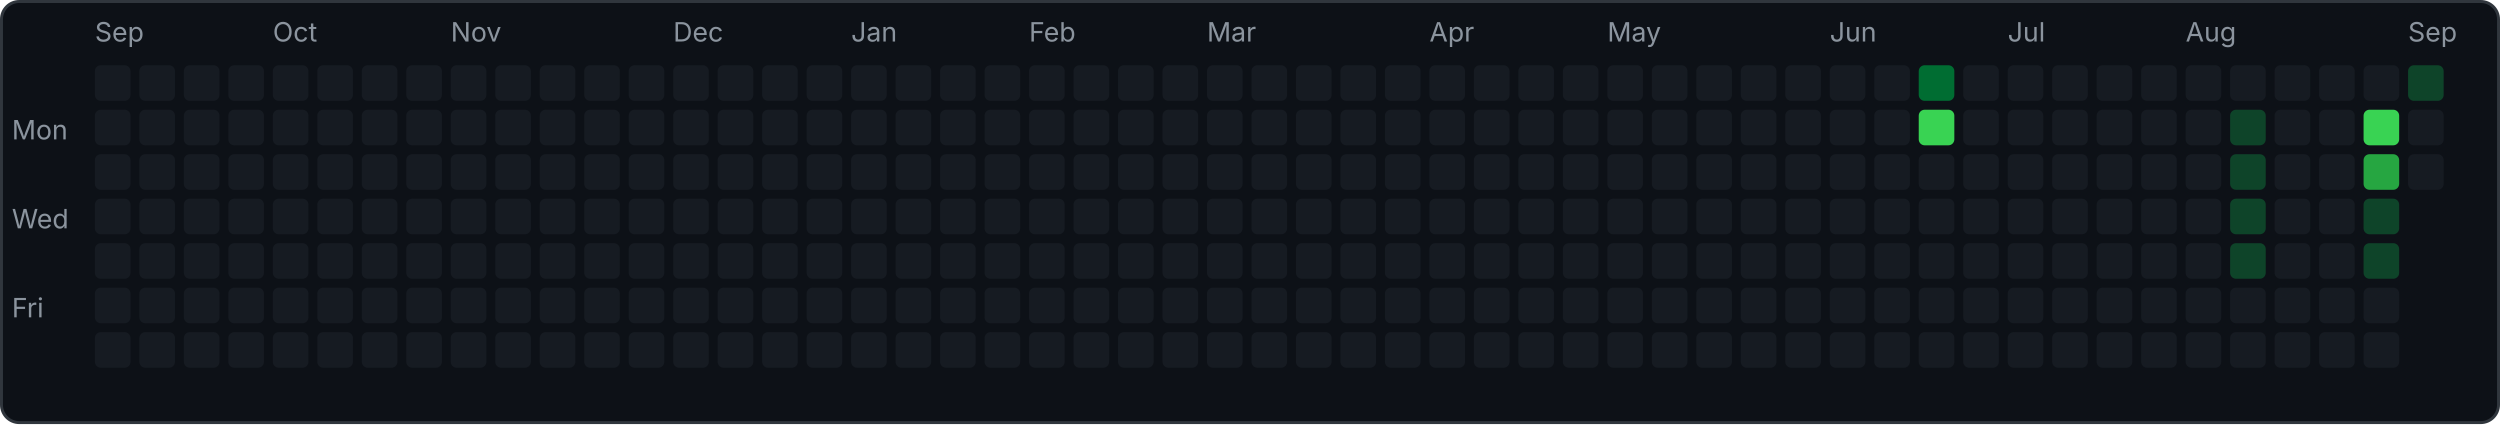
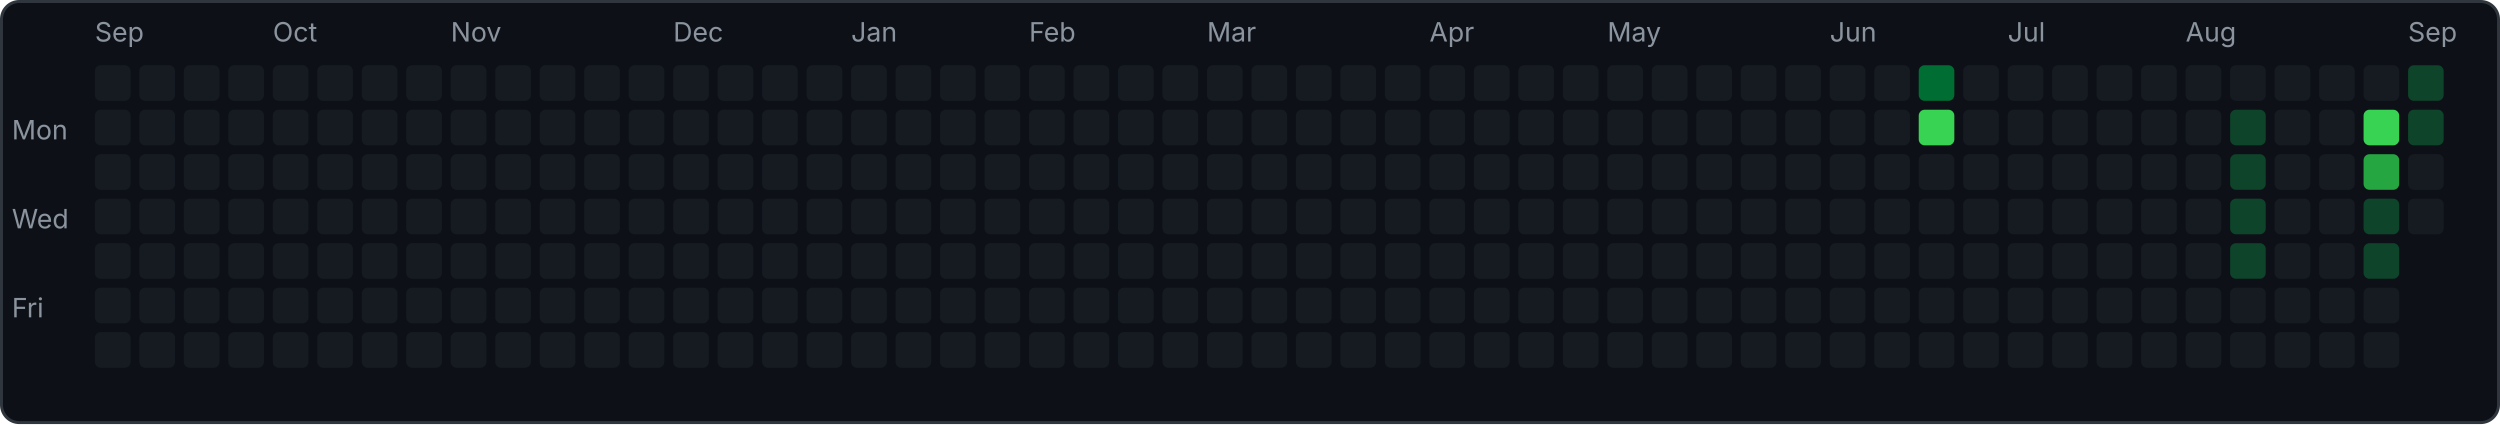
<svg xmlns="http://www.w3.org/2000/svg" width="843" height="143" viewBox="0 0 843 143">
  <rect x="0.5" y="0.5" width="842" height="142" rx="6" fill="#0d1117" stroke="#30363d" />
  <text x="4" y="47" font-family="-apple-system,sans-serif" font-size="9" fill="#8b949e">Mon</text>
  <text x="4" y="77" font-family="-apple-system,sans-serif" font-size="9" fill="#8b949e">Wed</text>
  <text x="4" y="107" font-family="-apple-system,sans-serif" font-size="9" fill="#8b949e">Fri</text>
  <rect x="32" y="22" width="12" height="12" rx="2" fill="#161b22" />
  <rect x="32" y="37" width="12" height="12" rx="2" fill="#161b22" />
  <rect x="32" y="52" width="12" height="12" rx="2" fill="#161b22" />
  <rect x="32" y="67" width="12" height="12" rx="2" fill="#161b22" />
  <rect x="32" y="82" width="12" height="12" rx="2" fill="#161b22" />
  <rect x="32" y="97" width="12" height="12" rx="2" fill="#161b22" />
  <rect x="32" y="112" width="12" height="12" rx="2" fill="#161b22" />
  <text x="32" y="14" font-family="-apple-system,sans-serif" font-size="9" fill="#8b949e">Sep</text>
  <rect x="47" y="22" width="12" height="12" rx="2" fill="#161b22" />
  <rect x="47" y="37" width="12" height="12" rx="2" fill="#161b22" />
  <rect x="47" y="52" width="12" height="12" rx="2" fill="#161b22" />
  <rect x="47" y="67" width="12" height="12" rx="2" fill="#161b22" />
  <rect x="47" y="82" width="12" height="12" rx="2" fill="#161b22" />
  <rect x="47" y="97" width="12" height="12" rx="2" fill="#161b22" />
  <rect x="47" y="112" width="12" height="12" rx="2" fill="#161b22" />
  <rect x="62" y="22" width="12" height="12" rx="2" fill="#161b22" />
  <rect x="62" y="37" width="12" height="12" rx="2" fill="#161b22" />
  <rect x="62" y="52" width="12" height="12" rx="2" fill="#161b22" />
  <rect x="62" y="67" width="12" height="12" rx="2" fill="#161b22" />
  <rect x="62" y="82" width="12" height="12" rx="2" fill="#161b22" />
  <rect x="62" y="97" width="12" height="12" rx="2" fill="#161b22" />
  <rect x="62" y="112" width="12" height="12" rx="2" fill="#161b22" />
  <rect x="77" y="22" width="12" height="12" rx="2" fill="#161b22" />
  <rect x="77" y="37" width="12" height="12" rx="2" fill="#161b22" />
  <rect x="77" y="52" width="12" height="12" rx="2" fill="#161b22" />
  <rect x="77" y="67" width="12" height="12" rx="2" fill="#161b22" />
  <rect x="77" y="82" width="12" height="12" rx="2" fill="#161b22" />
  <rect x="77" y="97" width="12" height="12" rx="2" fill="#161b22" />
  <rect x="77" y="112" width="12" height="12" rx="2" fill="#161b22" />
  <rect x="92" y="22" width="12" height="12" rx="2" fill="#161b22" />
  <rect x="92" y="37" width="12" height="12" rx="2" fill="#161b22" />
  <rect x="92" y="52" width="12" height="12" rx="2" fill="#161b22" />
  <rect x="92" y="67" width="12" height="12" rx="2" fill="#161b22" />
  <rect x="92" y="82" width="12" height="12" rx="2" fill="#161b22" />
  <rect x="92" y="97" width="12" height="12" rx="2" fill="#161b22" />
  <rect x="92" y="112" width="12" height="12" rx="2" fill="#161b22" />
  <text x="92" y="14" font-family="-apple-system,sans-serif" font-size="9" fill="#8b949e">Oct</text>
  <rect x="107" y="22" width="12" height="12" rx="2" fill="#161b22" />
  <rect x="107" y="37" width="12" height="12" rx="2" fill="#161b22" />
  <rect x="107" y="52" width="12" height="12" rx="2" fill="#161b22" />
  <rect x="107" y="67" width="12" height="12" rx="2" fill="#161b22" />
  <rect x="107" y="82" width="12" height="12" rx="2" fill="#161b22" />
  <rect x="107" y="97" width="12" height="12" rx="2" fill="#161b22" />
  <rect x="107" y="112" width="12" height="12" rx="2" fill="#161b22" />
  <rect x="122" y="22" width="12" height="12" rx="2" fill="#161b22" />
  <rect x="122" y="37" width="12" height="12" rx="2" fill="#161b22" />
  <rect x="122" y="52" width="12" height="12" rx="2" fill="#161b22" />
  <rect x="122" y="67" width="12" height="12" rx="2" fill="#161b22" />
  <rect x="122" y="82" width="12" height="12" rx="2" fill="#161b22" />
  <rect x="122" y="97" width="12" height="12" rx="2" fill="#161b22" />
  <rect x="122" y="112" width="12" height="12" rx="2" fill="#161b22" />
  <rect x="137" y="22" width="12" height="12" rx="2" fill="#161b22" />
  <rect x="137" y="37" width="12" height="12" rx="2" fill="#161b22" />
  <rect x="137" y="52" width="12" height="12" rx="2" fill="#161b22" />
  <rect x="137" y="67" width="12" height="12" rx="2" fill="#161b22" />
  <rect x="137" y="82" width="12" height="12" rx="2" fill="#161b22" />
  <rect x="137" y="97" width="12" height="12" rx="2" fill="#161b22" />
  <rect x="137" y="112" width="12" height="12" rx="2" fill="#161b22" />
  <rect x="152" y="22" width="12" height="12" rx="2" fill="#161b22" />
  <rect x="152" y="37" width="12" height="12" rx="2" fill="#161b22" />
  <rect x="152" y="52" width="12" height="12" rx="2" fill="#161b22" />
  <rect x="152" y="67" width="12" height="12" rx="2" fill="#161b22" />
  <rect x="152" y="82" width="12" height="12" rx="2" fill="#161b22" />
  <rect x="152" y="97" width="12" height="12" rx="2" fill="#161b22" />
  <rect x="152" y="112" width="12" height="12" rx="2" fill="#161b22" />
  <text x="152" y="14" font-family="-apple-system,sans-serif" font-size="9" fill="#8b949e">Nov</text>
  <rect x="167" y="22" width="12" height="12" rx="2" fill="#161b22" />
  <rect x="167" y="37" width="12" height="12" rx="2" fill="#161b22" />
  <rect x="167" y="52" width="12" height="12" rx="2" fill="#161b22" />
  <rect x="167" y="67" width="12" height="12" rx="2" fill="#161b22" />
  <rect x="167" y="82" width="12" height="12" rx="2" fill="#161b22" />
  <rect x="167" y="97" width="12" height="12" rx="2" fill="#161b22" />
  <rect x="167" y="112" width="12" height="12" rx="2" fill="#161b22" />
  <rect x="182" y="22" width="12" height="12" rx="2" fill="#161b22" />
  <rect x="182" y="37" width="12" height="12" rx="2" fill="#161b22" />
  <rect x="182" y="52" width="12" height="12" rx="2" fill="#161b22" />
  <rect x="182" y="67" width="12" height="12" rx="2" fill="#161b22" />
  <rect x="182" y="82" width="12" height="12" rx="2" fill="#161b22" />
  <rect x="182" y="97" width="12" height="12" rx="2" fill="#161b22" />
  <rect x="182" y="112" width="12" height="12" rx="2" fill="#161b22" />
  <rect x="197" y="22" width="12" height="12" rx="2" fill="#161b22" />
  <rect x="197" y="37" width="12" height="12" rx="2" fill="#161b22" />
  <rect x="197" y="52" width="12" height="12" rx="2" fill="#161b22" />
  <rect x="197" y="67" width="12" height="12" rx="2" fill="#161b22" />
  <rect x="197" y="82" width="12" height="12" rx="2" fill="#161b22" />
  <rect x="197" y="97" width="12" height="12" rx="2" fill="#161b22" />
  <rect x="197" y="112" width="12" height="12" rx="2" fill="#161b22" />
  <rect x="212" y="22" width="12" height="12" rx="2" fill="#161b22" />
  <rect x="212" y="37" width="12" height="12" rx="2" fill="#161b22" />
  <rect x="212" y="52" width="12" height="12" rx="2" fill="#161b22" />
  <rect x="212" y="67" width="12" height="12" rx="2" fill="#161b22" />
  <rect x="212" y="82" width="12" height="12" rx="2" fill="#161b22" />
  <rect x="212" y="97" width="12" height="12" rx="2" fill="#161b22" />
  <rect x="212" y="112" width="12" height="12" rx="2" fill="#161b22" />
  <rect x="227" y="22" width="12" height="12" rx="2" fill="#161b22" />
  <rect x="227" y="37" width="12" height="12" rx="2" fill="#161b22" />
  <rect x="227" y="52" width="12" height="12" rx="2" fill="#161b22" />
  <rect x="227" y="67" width="12" height="12" rx="2" fill="#161b22" />
  <rect x="227" y="82" width="12" height="12" rx="2" fill="#161b22" />
  <rect x="227" y="97" width="12" height="12" rx="2" fill="#161b22" />
  <rect x="227" y="112" width="12" height="12" rx="2" fill="#161b22" />
  <text x="227" y="14" font-family="-apple-system,sans-serif" font-size="9" fill="#8b949e">Dec</text>
  <rect x="242" y="22" width="12" height="12" rx="2" fill="#161b22" />
  <rect x="242" y="37" width="12" height="12" rx="2" fill="#161b22" />
  <rect x="242" y="52" width="12" height="12" rx="2" fill="#161b22" />
  <rect x="242" y="67" width="12" height="12" rx="2" fill="#161b22" />
  <rect x="242" y="82" width="12" height="12" rx="2" fill="#161b22" />
  <rect x="242" y="97" width="12" height="12" rx="2" fill="#161b22" />
  <rect x="242" y="112" width="12" height="12" rx="2" fill="#161b22" />
  <rect x="257" y="22" width="12" height="12" rx="2" fill="#161b22" />
  <rect x="257" y="37" width="12" height="12" rx="2" fill="#161b22" />
  <rect x="257" y="52" width="12" height="12" rx="2" fill="#161b22" />
  <rect x="257" y="67" width="12" height="12" rx="2" fill="#161b22" />
  <rect x="257" y="82" width="12" height="12" rx="2" fill="#161b22" />
  <rect x="257" y="97" width="12" height="12" rx="2" fill="#161b22" />
  <rect x="257" y="112" width="12" height="12" rx="2" fill="#161b22" />
  <rect x="272" y="22" width="12" height="12" rx="2" fill="#161b22" />
  <rect x="272" y="37" width="12" height="12" rx="2" fill="#161b22" />
  <rect x="272" y="52" width="12" height="12" rx="2" fill="#161b22" />
  <rect x="272" y="67" width="12" height="12" rx="2" fill="#161b22" />
  <rect x="272" y="82" width="12" height="12" rx="2" fill="#161b22" />
  <rect x="272" y="97" width="12" height="12" rx="2" fill="#161b22" />
  <rect x="272" y="112" width="12" height="12" rx="2" fill="#161b22" />
  <rect x="287" y="22" width="12" height="12" rx="2" fill="#161b22" />
  <rect x="287" y="37" width="12" height="12" rx="2" fill="#161b22" />
  <rect x="287" y="52" width="12" height="12" rx="2" fill="#161b22" />
  <rect x="287" y="67" width="12" height="12" rx="2" fill="#161b22" />
  <rect x="287" y="82" width="12" height="12" rx="2" fill="#161b22" />
  <rect x="287" y="97" width="12" height="12" rx="2" fill="#161b22" />
  <rect x="287" y="112" width="12" height="12" rx="2" fill="#161b22" />
  <text x="287" y="14" font-family="-apple-system,sans-serif" font-size="9" fill="#8b949e">Jan</text>
  <rect x="302" y="22" width="12" height="12" rx="2" fill="#161b22" />
  <rect x="302" y="37" width="12" height="12" rx="2" fill="#161b22" />
  <rect x="302" y="52" width="12" height="12" rx="2" fill="#161b22" />
  <rect x="302" y="67" width="12" height="12" rx="2" fill="#161b22" />
  <rect x="302" y="82" width="12" height="12" rx="2" fill="#161b22" />
  <rect x="302" y="97" width="12" height="12" rx="2" fill="#161b22" />
  <rect x="302" y="112" width="12" height="12" rx="2" fill="#161b22" />
  <rect x="317" y="22" width="12" height="12" rx="2" fill="#161b22" />
  <rect x="317" y="37" width="12" height="12" rx="2" fill="#161b22" />
  <rect x="317" y="52" width="12" height="12" rx="2" fill="#161b22" />
  <rect x="317" y="67" width="12" height="12" rx="2" fill="#161b22" />
  <rect x="317" y="82" width="12" height="12" rx="2" fill="#161b22" />
  <rect x="317" y="97" width="12" height="12" rx="2" fill="#161b22" />
  <rect x="317" y="112" width="12" height="12" rx="2" fill="#161b22" />
  <rect x="332" y="22" width="12" height="12" rx="2" fill="#161b22" />
  <rect x="332" y="37" width="12" height="12" rx="2" fill="#161b22" />
  <rect x="332" y="52" width="12" height="12" rx="2" fill="#161b22" />
  <rect x="332" y="67" width="12" height="12" rx="2" fill="#161b22" />
  <rect x="332" y="82" width="12" height="12" rx="2" fill="#161b22" />
  <rect x="332" y="97" width="12" height="12" rx="2" fill="#161b22" />
  <rect x="332" y="112" width="12" height="12" rx="2" fill="#161b22" />
  <rect x="347" y="22" width="12" height="12" rx="2" fill="#161b22" />
  <rect x="347" y="37" width="12" height="12" rx="2" fill="#161b22" />
  <rect x="347" y="52" width="12" height="12" rx="2" fill="#161b22" />
  <rect x="347" y="67" width="12" height="12" rx="2" fill="#161b22" />
  <rect x="347" y="82" width="12" height="12" rx="2" fill="#161b22" />
  <rect x="347" y="97" width="12" height="12" rx="2" fill="#161b22" />
  <rect x="347" y="112" width="12" height="12" rx="2" fill="#161b22" />
  <text x="347" y="14" font-family="-apple-system,sans-serif" font-size="9" fill="#8b949e">Feb</text>
  <rect x="362" y="22" width="12" height="12" rx="2" fill="#161b22" />
  <rect x="362" y="37" width="12" height="12" rx="2" fill="#161b22" />
  <rect x="362" y="52" width="12" height="12" rx="2" fill="#161b22" />
  <rect x="362" y="67" width="12" height="12" rx="2" fill="#161b22" />
  <rect x="362" y="82" width="12" height="12" rx="2" fill="#161b22" />
  <rect x="362" y="97" width="12" height="12" rx="2" fill="#161b22" />
  <rect x="362" y="112" width="12" height="12" rx="2" fill="#161b22" />
  <rect x="377" y="22" width="12" height="12" rx="2" fill="#161b22" />
  <rect x="377" y="37" width="12" height="12" rx="2" fill="#161b22" />
  <rect x="377" y="52" width="12" height="12" rx="2" fill="#161b22" />
  <rect x="377" y="67" width="12" height="12" rx="2" fill="#161b22" />
  <rect x="377" y="82" width="12" height="12" rx="2" fill="#161b22" />
  <rect x="377" y="97" width="12" height="12" rx="2" fill="#161b22" />
  <rect x="377" y="112" width="12" height="12" rx="2" fill="#161b22" />
  <rect x="392" y="22" width="12" height="12" rx="2" fill="#161b22" />
  <rect x="392" y="37" width="12" height="12" rx="2" fill="#161b22" />
  <rect x="392" y="52" width="12" height="12" rx="2" fill="#161b22" />
  <rect x="392" y="67" width="12" height="12" rx="2" fill="#161b22" />
  <rect x="392" y="82" width="12" height="12" rx="2" fill="#161b22" />
  <rect x="392" y="97" width="12" height="12" rx="2" fill="#161b22" />
  <rect x="392" y="112" width="12" height="12" rx="2" fill="#161b22" />
  <rect x="407" y="22" width="12" height="12" rx="2" fill="#161b22" />
  <rect x="407" y="37" width="12" height="12" rx="2" fill="#161b22" />
  <rect x="407" y="52" width="12" height="12" rx="2" fill="#161b22" />
  <rect x="407" y="67" width="12" height="12" rx="2" fill="#161b22" />
  <rect x="407" y="82" width="12" height="12" rx="2" fill="#161b22" />
  <rect x="407" y="97" width="12" height="12" rx="2" fill="#161b22" />
  <rect x="407" y="112" width="12" height="12" rx="2" fill="#161b22" />
  <text x="407" y="14" font-family="-apple-system,sans-serif" font-size="9" fill="#8b949e">Mar</text>
  <rect x="422" y="22" width="12" height="12" rx="2" fill="#161b22" />
  <rect x="422" y="37" width="12" height="12" rx="2" fill="#161b22" />
  <rect x="422" y="52" width="12" height="12" rx="2" fill="#161b22" />
  <rect x="422" y="67" width="12" height="12" rx="2" fill="#161b22" />
  <rect x="422" y="82" width="12" height="12" rx="2" fill="#161b22" />
  <rect x="422" y="97" width="12" height="12" rx="2" fill="#161b22" />
  <rect x="422" y="112" width="12" height="12" rx="2" fill="#161b22" />
  <rect x="437" y="22" width="12" height="12" rx="2" fill="#161b22" />
  <rect x="437" y="37" width="12" height="12" rx="2" fill="#161b22" />
  <rect x="437" y="52" width="12" height="12" rx="2" fill="#161b22" />
  <rect x="437" y="67" width="12" height="12" rx="2" fill="#161b22" />
  <rect x="437" y="82" width="12" height="12" rx="2" fill="#161b22" />
  <rect x="437" y="97" width="12" height="12" rx="2" fill="#161b22" />
  <rect x="437" y="112" width="12" height="12" rx="2" fill="#161b22" />
  <rect x="452" y="22" width="12" height="12" rx="2" fill="#161b22" />
  <rect x="452" y="37" width="12" height="12" rx="2" fill="#161b22" />
  <rect x="452" y="52" width="12" height="12" rx="2" fill="#161b22" />
  <rect x="452" y="67" width="12" height="12" rx="2" fill="#161b22" />
  <rect x="452" y="82" width="12" height="12" rx="2" fill="#161b22" />
  <rect x="452" y="97" width="12" height="12" rx="2" fill="#161b22" />
  <rect x="452" y="112" width="12" height="12" rx="2" fill="#161b22" />
  <rect x="467" y="22" width="12" height="12" rx="2" fill="#161b22" />
  <rect x="467" y="37" width="12" height="12" rx="2" fill="#161b22" />
  <rect x="467" y="52" width="12" height="12" rx="2" fill="#161b22" />
  <rect x="467" y="67" width="12" height="12" rx="2" fill="#161b22" />
  <rect x="467" y="82" width="12" height="12" rx="2" fill="#161b22" />
  <rect x="467" y="97" width="12" height="12" rx="2" fill="#161b22" />
  <rect x="467" y="112" width="12" height="12" rx="2" fill="#161b22" />
  <rect x="482" y="22" width="12" height="12" rx="2" fill="#161b22" />
  <rect x="482" y="37" width="12" height="12" rx="2" fill="#161b22" />
  <rect x="482" y="52" width="12" height="12" rx="2" fill="#161b22" />
  <rect x="482" y="67" width="12" height="12" rx="2" fill="#161b22" />
  <rect x="482" y="82" width="12" height="12" rx="2" fill="#161b22" />
  <rect x="482" y="97" width="12" height="12" rx="2" fill="#161b22" />
  <rect x="482" y="112" width="12" height="12" rx="2" fill="#161b22" />
  <text x="482" y="14" font-family="-apple-system,sans-serif" font-size="9" fill="#8b949e">Apr</text>
  <rect x="497" y="22" width="12" height="12" rx="2" fill="#161b22" />
  <rect x="497" y="37" width="12" height="12" rx="2" fill="#161b22" />
  <rect x="497" y="52" width="12" height="12" rx="2" fill="#161b22" />
  <rect x="497" y="67" width="12" height="12" rx="2" fill="#161b22" />
  <rect x="497" y="82" width="12" height="12" rx="2" fill="#161b22" />
  <rect x="497" y="97" width="12" height="12" rx="2" fill="#161b22" />
  <rect x="497" y="112" width="12" height="12" rx="2" fill="#161b22" />
  <rect x="512" y="22" width="12" height="12" rx="2" fill="#161b22" />
  <rect x="512" y="37" width="12" height="12" rx="2" fill="#161b22" />
  <rect x="512" y="52" width="12" height="12" rx="2" fill="#161b22" />
  <rect x="512" y="67" width="12" height="12" rx="2" fill="#161b22" />
  <rect x="512" y="82" width="12" height="12" rx="2" fill="#161b22" />
  <rect x="512" y="97" width="12" height="12" rx="2" fill="#161b22" />
  <rect x="512" y="112" width="12" height="12" rx="2" fill="#161b22" />
  <rect x="527" y="22" width="12" height="12" rx="2" fill="#161b22" />
  <rect x="527" y="37" width="12" height="12" rx="2" fill="#161b22" />
  <rect x="527" y="52" width="12" height="12" rx="2" fill="#161b22" />
  <rect x="527" y="67" width="12" height="12" rx="2" fill="#161b22" />
  <rect x="527" y="82" width="12" height="12" rx="2" fill="#161b22" />
  <rect x="527" y="97" width="12" height="12" rx="2" fill="#161b22" />
  <rect x="527" y="112" width="12" height="12" rx="2" fill="#161b22" />
  <rect x="542" y="22" width="12" height="12" rx="2" fill="#161b22" />
  <rect x="542" y="37" width="12" height="12" rx="2" fill="#161b22" />
  <rect x="542" y="52" width="12" height="12" rx="2" fill="#161b22" />
  <rect x="542" y="67" width="12" height="12" rx="2" fill="#161b22" />
  <rect x="542" y="82" width="12" height="12" rx="2" fill="#161b22" />
  <rect x="542" y="97" width="12" height="12" rx="2" fill="#161b22" />
  <rect x="542" y="112" width="12" height="12" rx="2" fill="#161b22" />
  <text x="542" y="14" font-family="-apple-system,sans-serif" font-size="9" fill="#8b949e">May</text>
  <rect x="557" y="22" width="12" height="12" rx="2" fill="#161b22" />
  <rect x="557" y="37" width="12" height="12" rx="2" fill="#161b22" />
  <rect x="557" y="52" width="12" height="12" rx="2" fill="#161b22" />
  <rect x="557" y="67" width="12" height="12" rx="2" fill="#161b22" />
  <rect x="557" y="82" width="12" height="12" rx="2" fill="#161b22" />
  <rect x="557" y="97" width="12" height="12" rx="2" fill="#161b22" />
  <rect x="557" y="112" width="12" height="12" rx="2" fill="#161b22" />
  <rect x="572" y="22" width="12" height="12" rx="2" fill="#161b22" />
  <rect x="572" y="37" width="12" height="12" rx="2" fill="#161b22" />
  <rect x="572" y="52" width="12" height="12" rx="2" fill="#161b22" />
  <rect x="572" y="67" width="12" height="12" rx="2" fill="#161b22" />
  <rect x="572" y="82" width="12" height="12" rx="2" fill="#161b22" />
  <rect x="572" y="97" width="12" height="12" rx="2" fill="#161b22" />
  <rect x="572" y="112" width="12" height="12" rx="2" fill="#161b22" />
  <rect x="587" y="22" width="12" height="12" rx="2" fill="#161b22" />
  <rect x="587" y="37" width="12" height="12" rx="2" fill="#161b22" />
  <rect x="587" y="52" width="12" height="12" rx="2" fill="#161b22" />
  <rect x="587" y="67" width="12" height="12" rx="2" fill="#161b22" />
  <rect x="587" y="82" width="12" height="12" rx="2" fill="#161b22" />
  <rect x="587" y="97" width="12" height="12" rx="2" fill="#161b22" />
  <rect x="587" y="112" width="12" height="12" rx="2" fill="#161b22" />
  <rect x="602" y="22" width="12" height="12" rx="2" fill="#161b22" />
  <rect x="602" y="37" width="12" height="12" rx="2" fill="#161b22" />
  <rect x="602" y="52" width="12" height="12" rx="2" fill="#161b22" />
  <rect x="602" y="67" width="12" height="12" rx="2" fill="#161b22" />
  <rect x="602" y="82" width="12" height="12" rx="2" fill="#161b22" />
  <rect x="602" y="97" width="12" height="12" rx="2" fill="#161b22" />
  <rect x="602" y="112" width="12" height="12" rx="2" fill="#161b22" />
  <rect x="617" y="22" width="12" height="12" rx="2" fill="#161b22" />
  <rect x="617" y="37" width="12" height="12" rx="2" fill="#161b22" />
  <rect x="617" y="52" width="12" height="12" rx="2" fill="#161b22" />
  <rect x="617" y="67" width="12" height="12" rx="2" fill="#161b22" />
  <rect x="617" y="82" width="12" height="12" rx="2" fill="#161b22" />
  <rect x="617" y="97" width="12" height="12" rx="2" fill="#161b22" />
  <rect x="617" y="112" width="12" height="12" rx="2" fill="#161b22" />
  <text x="617" y="14" font-family="-apple-system,sans-serif" font-size="9" fill="#8b949e">Jun</text>
  <rect x="632" y="22" width="12" height="12" rx="2" fill="#161b22" />
  <rect x="632" y="37" width="12" height="12" rx="2" fill="#161b22" />
  <rect x="632" y="52" width="12" height="12" rx="2" fill="#161b22" />
  <rect x="632" y="67" width="12" height="12" rx="2" fill="#161b22" />
  <rect x="632" y="82" width="12" height="12" rx="2" fill="#161b22" />
  <rect x="632" y="97" width="12" height="12" rx="2" fill="#161b22" />
  <rect x="632" y="112" width="12" height="12" rx="2" fill="#161b22" />
  <rect x="647" y="22" width="12" height="12" rx="2" fill="#006d32" />
  <rect x="647" y="37" width="12" height="12" rx="2" fill="#39d353" />
  <rect x="647" y="52" width="12" height="12" rx="2" fill="#161b22" />
  <rect x="647" y="67" width="12" height="12" rx="2" fill="#161b22" />
  <rect x="647" y="82" width="12" height="12" rx="2" fill="#161b22" />
  <rect x="647" y="97" width="12" height="12" rx="2" fill="#161b22" />
  <rect x="647" y="112" width="12" height="12" rx="2" fill="#161b22" />
  <rect x="662" y="22" width="12" height="12" rx="2" fill="#161b22" />
  <rect x="662" y="37" width="12" height="12" rx="2" fill="#161b22" />
  <rect x="662" y="52" width="12" height="12" rx="2" fill="#161b22" />
  <rect x="662" y="67" width="12" height="12" rx="2" fill="#161b22" />
  <rect x="662" y="82" width="12" height="12" rx="2" fill="#161b22" />
  <rect x="662" y="97" width="12" height="12" rx="2" fill="#161b22" />
  <rect x="662" y="112" width="12" height="12" rx="2" fill="#161b22" />
  <rect x="677" y="22" width="12" height="12" rx="2" fill="#161b22" />
  <rect x="677" y="37" width="12" height="12" rx="2" fill="#161b22" />
  <rect x="677" y="52" width="12" height="12" rx="2" fill="#161b22" />
  <rect x="677" y="67" width="12" height="12" rx="2" fill="#161b22" />
  <rect x="677" y="82" width="12" height="12" rx="2" fill="#161b22" />
  <rect x="677" y="97" width="12" height="12" rx="2" fill="#161b22" />
  <rect x="677" y="112" width="12" height="12" rx="2" fill="#161b22" />
  <text x="677" y="14" font-family="-apple-system,sans-serif" font-size="9" fill="#8b949e">Jul</text>
  <rect x="692" y="22" width="12" height="12" rx="2" fill="#161b22" />
  <rect x="692" y="37" width="12" height="12" rx="2" fill="#161b22" />
  <rect x="692" y="52" width="12" height="12" rx="2" fill="#161b22" />
  <rect x="692" y="67" width="12" height="12" rx="2" fill="#161b22" />
  <rect x="692" y="82" width="12" height="12" rx="2" fill="#161b22" />
  <rect x="692" y="97" width="12" height="12" rx="2" fill="#161b22" />
  <rect x="692" y="112" width="12" height="12" rx="2" fill="#161b22" />
  <rect x="707" y="22" width="12" height="12" rx="2" fill="#161b22" />
  <rect x="707" y="37" width="12" height="12" rx="2" fill="#161b22" />
  <rect x="707" y="52" width="12" height="12" rx="2" fill="#161b22" />
  <rect x="707" y="67" width="12" height="12" rx="2" fill="#161b22" />
  <rect x="707" y="82" width="12" height="12" rx="2" fill="#161b22" />
  <rect x="707" y="97" width="12" height="12" rx="2" fill="#161b22" />
  <rect x="707" y="112" width="12" height="12" rx="2" fill="#161b22" />
  <rect x="722" y="22" width="12" height="12" rx="2" fill="#161b22" />
  <rect x="722" y="37" width="12" height="12" rx="2" fill="#161b22" />
  <rect x="722" y="52" width="12" height="12" rx="2" fill="#161b22" />
  <rect x="722" y="67" width="12" height="12" rx="2" fill="#161b22" />
  <rect x="722" y="82" width="12" height="12" rx="2" fill="#161b22" />
  <rect x="722" y="97" width="12" height="12" rx="2" fill="#161b22" />
  <rect x="722" y="112" width="12" height="12" rx="2" fill="#161b22" />
  <rect x="737" y="22" width="12" height="12" rx="2" fill="#161b22" />
  <rect x="737" y="37" width="12" height="12" rx="2" fill="#161b22" />
  <rect x="737" y="52" width="12" height="12" rx="2" fill="#161b22" />
  <rect x="737" y="67" width="12" height="12" rx="2" fill="#161b22" />
  <rect x="737" y="82" width="12" height="12" rx="2" fill="#161b22" />
  <rect x="737" y="97" width="12" height="12" rx="2" fill="#161b22" />
  <rect x="737" y="112" width="12" height="12" rx="2" fill="#161b22" />
  <text x="737" y="14" font-family="-apple-system,sans-serif" font-size="9" fill="#8b949e">Aug</text>
  <rect x="752" y="22" width="12" height="12" rx="2" fill="#161b22" />
  <rect x="752" y="37" width="12" height="12" rx="2" fill="#0e4429" />
  <rect x="752" y="52" width="12" height="12" rx="2" fill="#0e4429" />
  <rect x="752" y="67" width="12" height="12" rx="2" fill="#0e4429" />
  <rect x="752" y="82" width="12" height="12" rx="2" fill="#0e4429" />
  <rect x="752" y="97" width="12" height="12" rx="2" fill="#161b22" />
  <rect x="752" y="112" width="12" height="12" rx="2" fill="#161b22" />
  <rect x="767" y="22" width="12" height="12" rx="2" fill="#161b22" />
  <rect x="767" y="37" width="12" height="12" rx="2" fill="#161b22" />
  <rect x="767" y="52" width="12" height="12" rx="2" fill="#161b22" />
  <rect x="767" y="67" width="12" height="12" rx="2" fill="#161b22" />
  <rect x="767" y="82" width="12" height="12" rx="2" fill="#161b22" />
  <rect x="767" y="97" width="12" height="12" rx="2" fill="#161b22" />
  <rect x="767" y="112" width="12" height="12" rx="2" fill="#161b22" />
  <rect x="782" y="22" width="12" height="12" rx="2" fill="#161b22" />
  <rect x="782" y="37" width="12" height="12" rx="2" fill="#161b22" />
  <rect x="782" y="52" width="12" height="12" rx="2" fill="#161b22" />
  <rect x="782" y="67" width="12" height="12" rx="2" fill="#161b22" />
  <rect x="782" y="82" width="12" height="12" rx="2" fill="#161b22" />
  <rect x="782" y="97" width="12" height="12" rx="2" fill="#161b22" />
  <rect x="782" y="112" width="12" height="12" rx="2" fill="#161b22" />
  <rect x="797" y="22" width="12" height="12" rx="2" fill="#161b22" />
  <rect x="797" y="37" width="12" height="12" rx="2" fill="#39d353" />
  <rect x="797" y="52" width="12" height="12" rx="2" fill="#26a641" />
  <rect x="797" y="67" width="12" height="12" rx="2" fill="#0e4429" />
  <rect x="797" y="82" width="12" height="12" rx="2" fill="#0e4429" />
  <rect x="797" y="97" width="12" height="12" rx="2" fill="#161b22" />
  <rect x="797" y="112" width="12" height="12" rx="2" fill="#161b22" />
  <rect x="812" y="22" width="12" height="12" rx="2" fill="#0e4429" />
-   <rect x="812" y="37" width="12" height="12" rx="2" fill="#161b22" />
+   <rect x="812" y="37" width="12" height="12" rx="2" fill="#0e4429" />
  <rect x="812" y="52" width="12" height="12" rx="2" fill="#161b22" />
+   <rect x="812" y="67" width="12" height="12" rx="2" fill="#161b22" />
  <text x="812" y="14" font-family="-apple-system,sans-serif" font-size="9" fill="#8b949e">Sep</text>
</svg>
